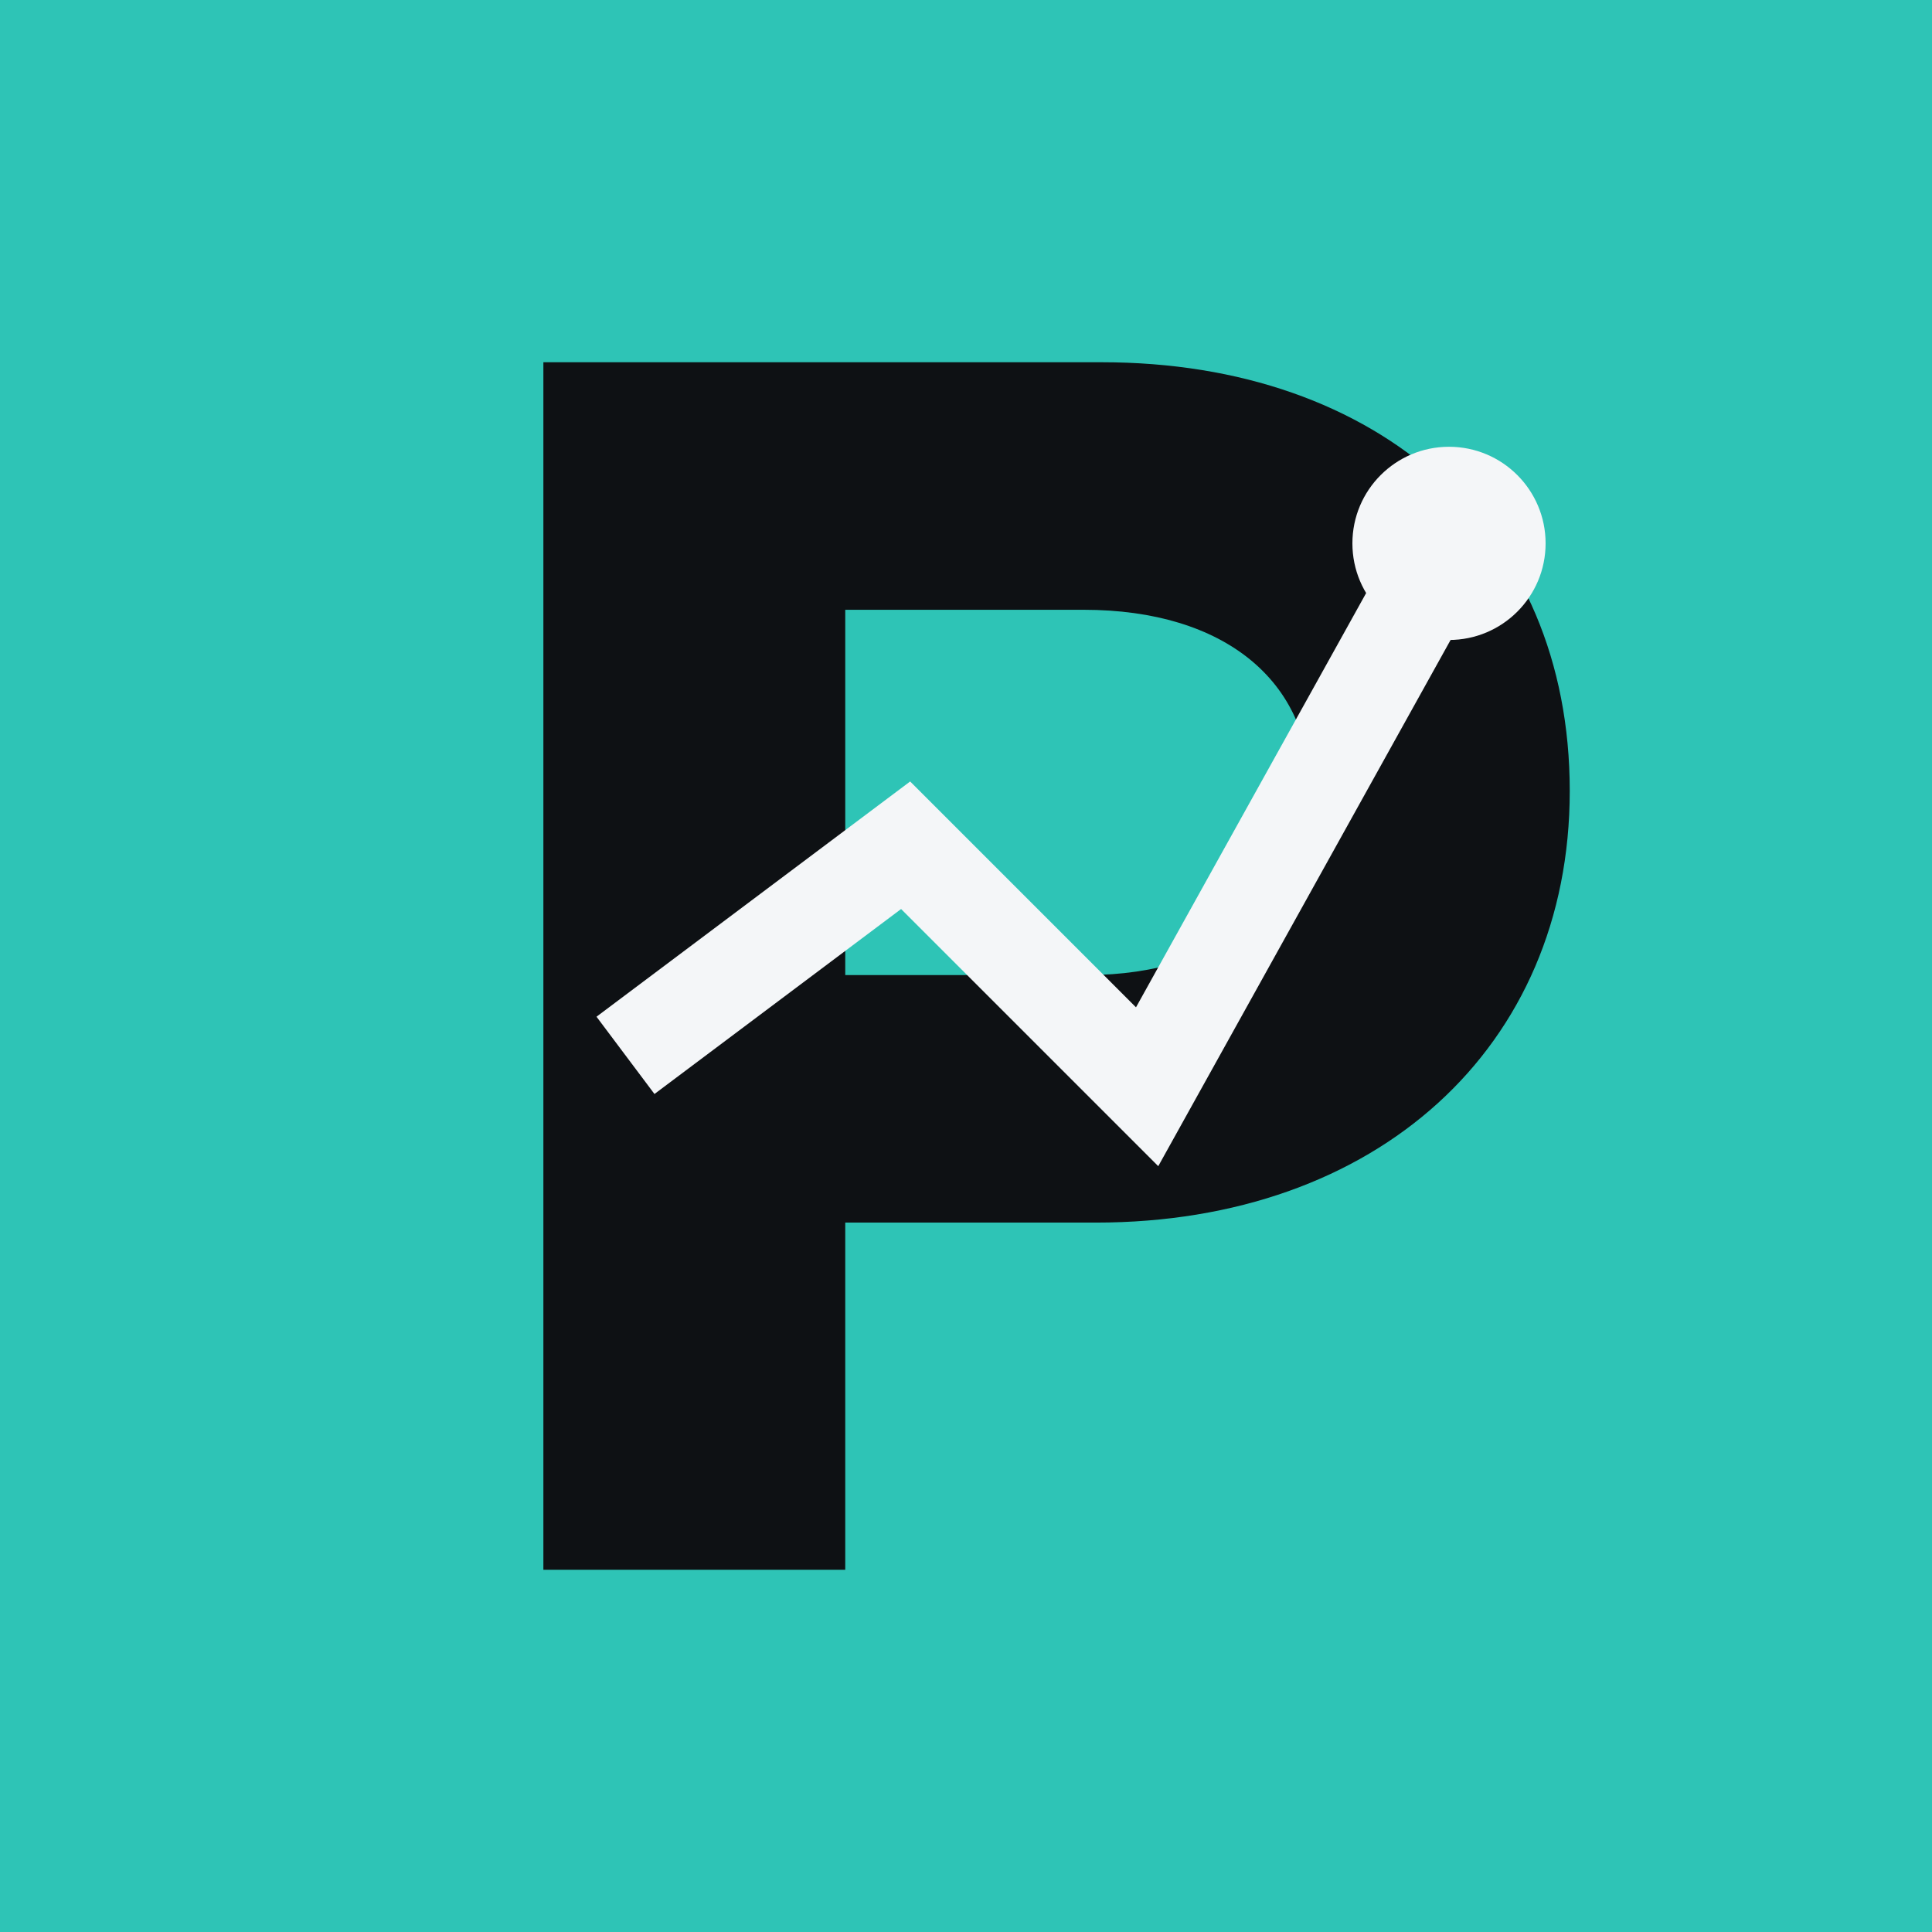
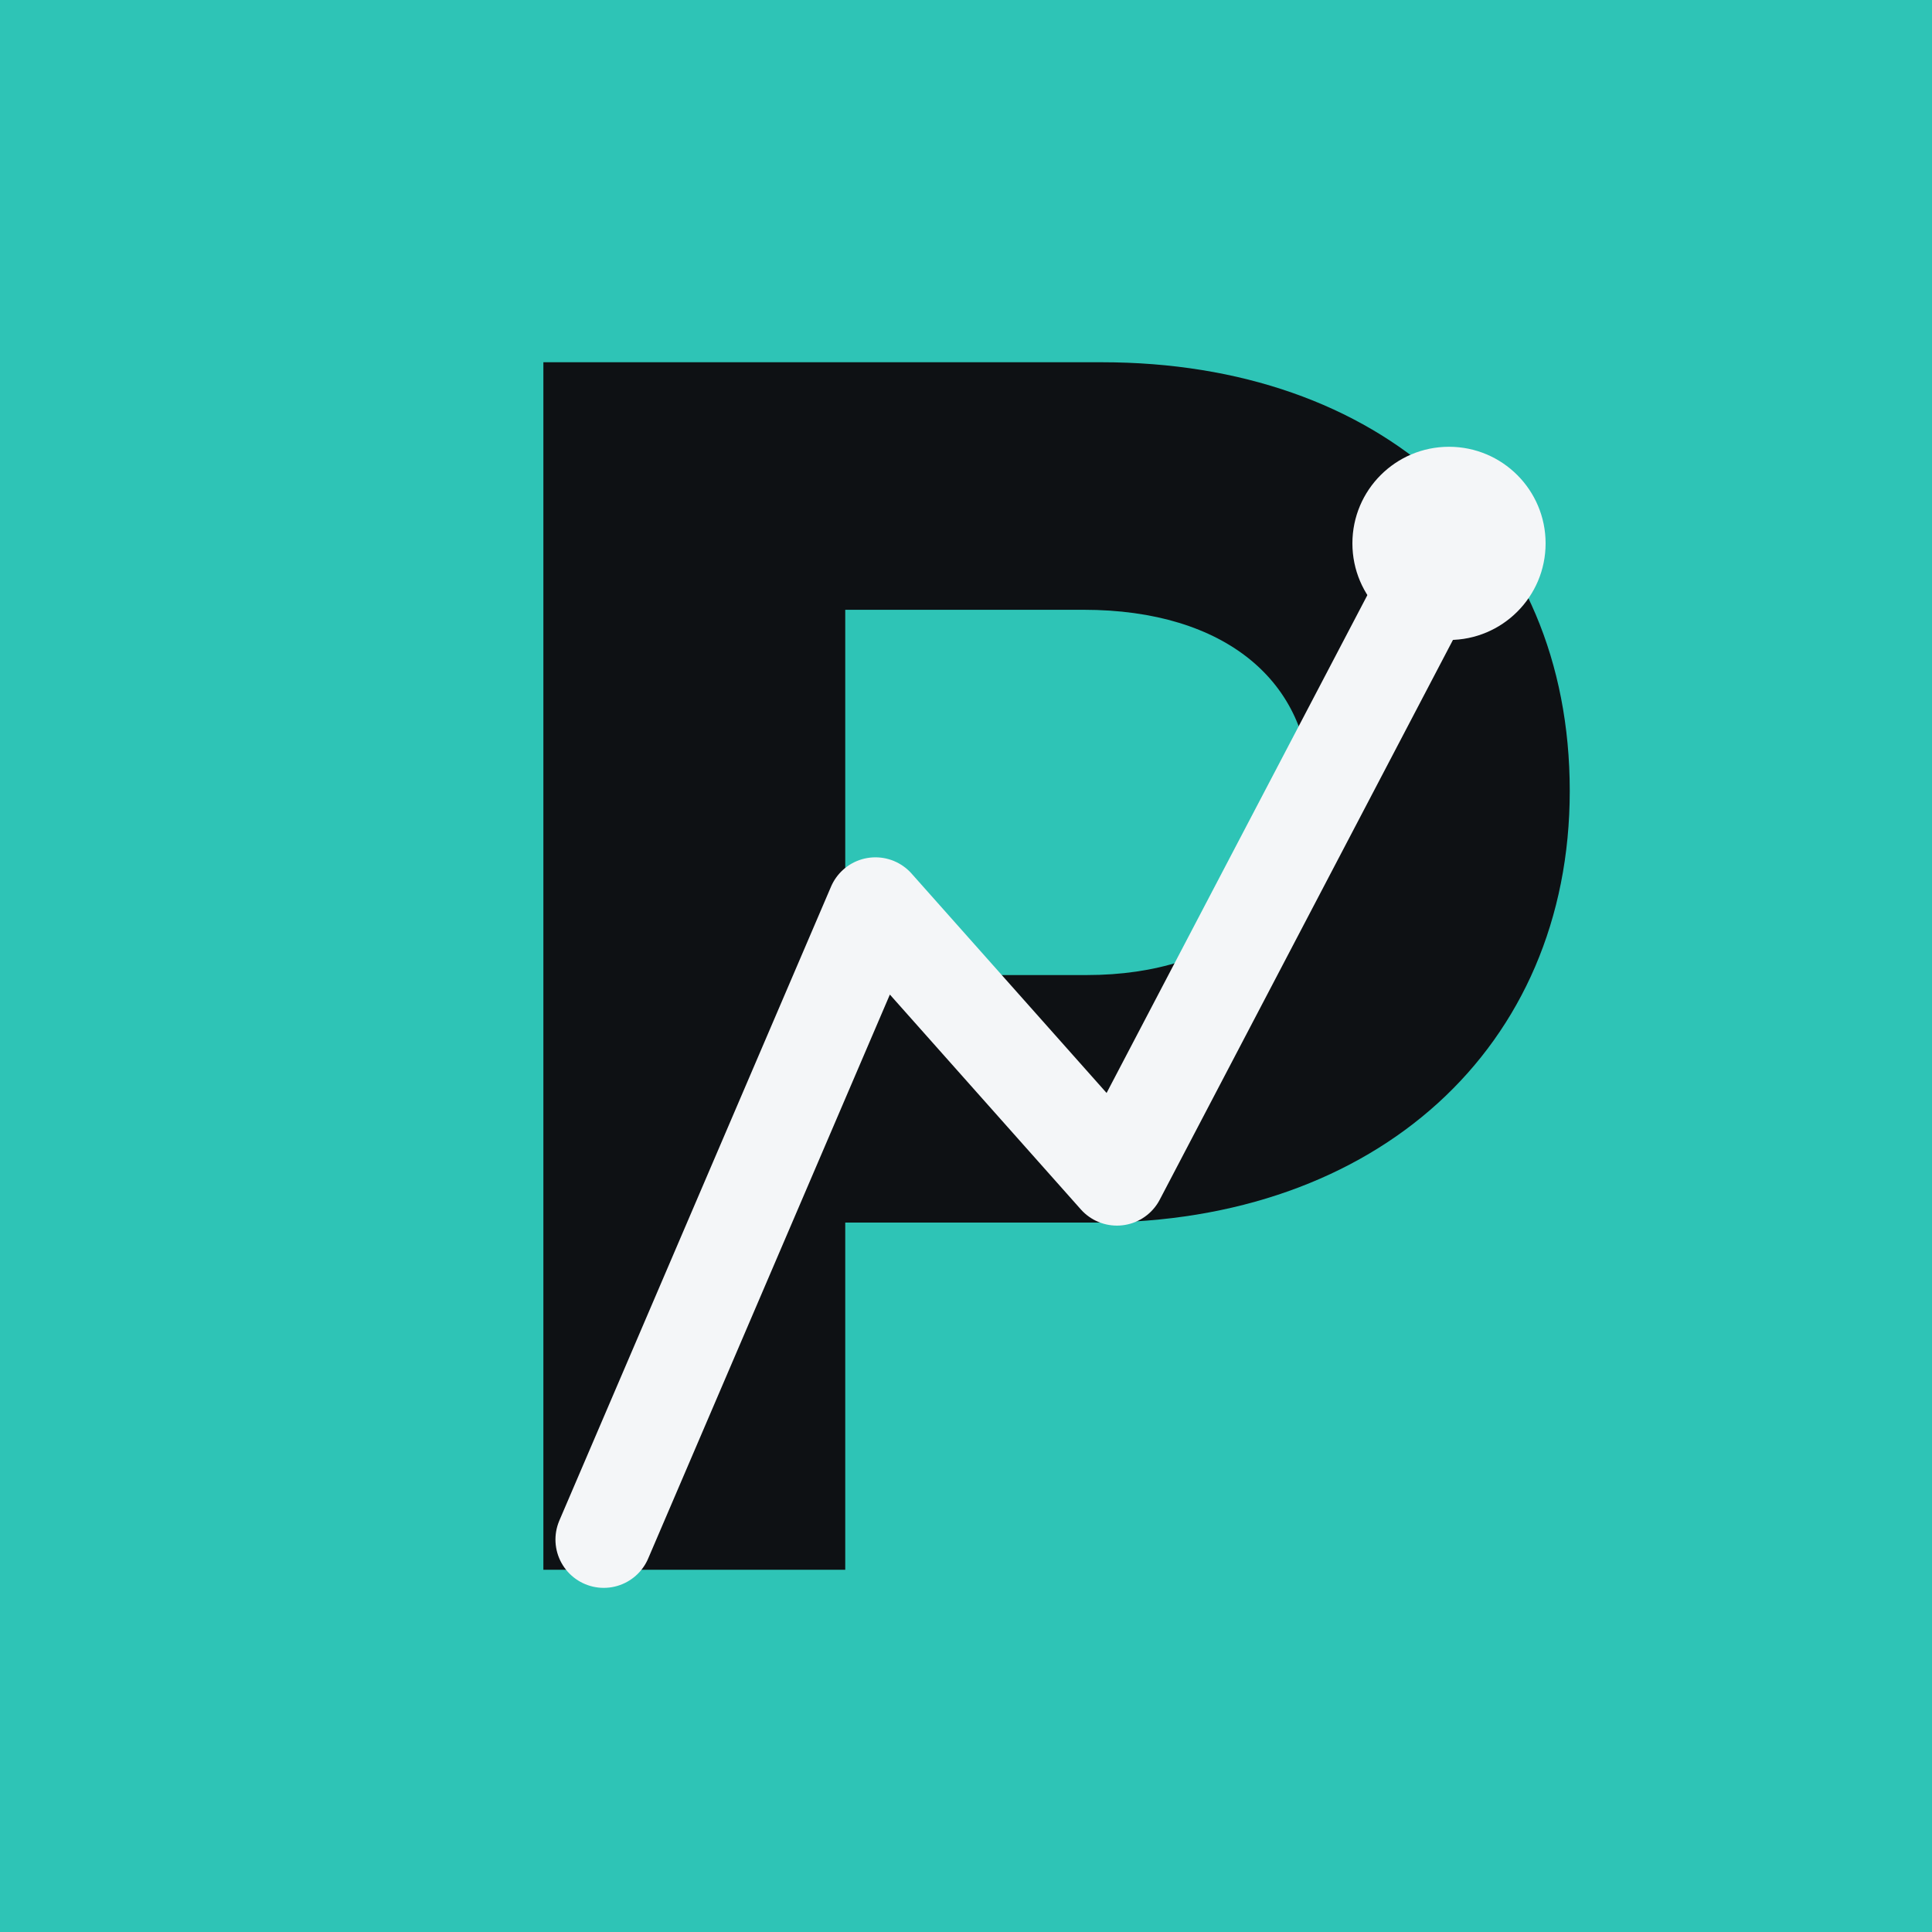
<svg xmlns="http://www.w3.org/2000/svg" viewBox="0 0 64 64" role="img" aria-label="PortMetrics">
  <rect width="64" height="64" fill="#2ec4b6" />
  <path fill="#0e1114" d="M18 12h18.5c9.2 0 15.5 5.6 15.5 14.2 0 8.5-6.4 14.3-15.7 14.3H28v11.5H18V12zm10 8.2v12.1h8c4.6 0 7.4-2.5 7.4-6.1s-2.8-6-7.5-6H28z" />
-   <path fill="none" stroke="#f4f6f8" stroke-width="3.2" stroke-linecap="square" stroke-linejoin="miter" d="M22 34 L30 28 L38 36 L48 18" />
+   <path fill="none" stroke="#f4f6f8" stroke-width="3.2" stroke-linecap="round" stroke-linejoin="round" d="M20 51 L29 30 L37 39 L48 18" />
  <circle cx="48" cy="18" r="3.2" fill="#f4f6f8" />
</svg>
